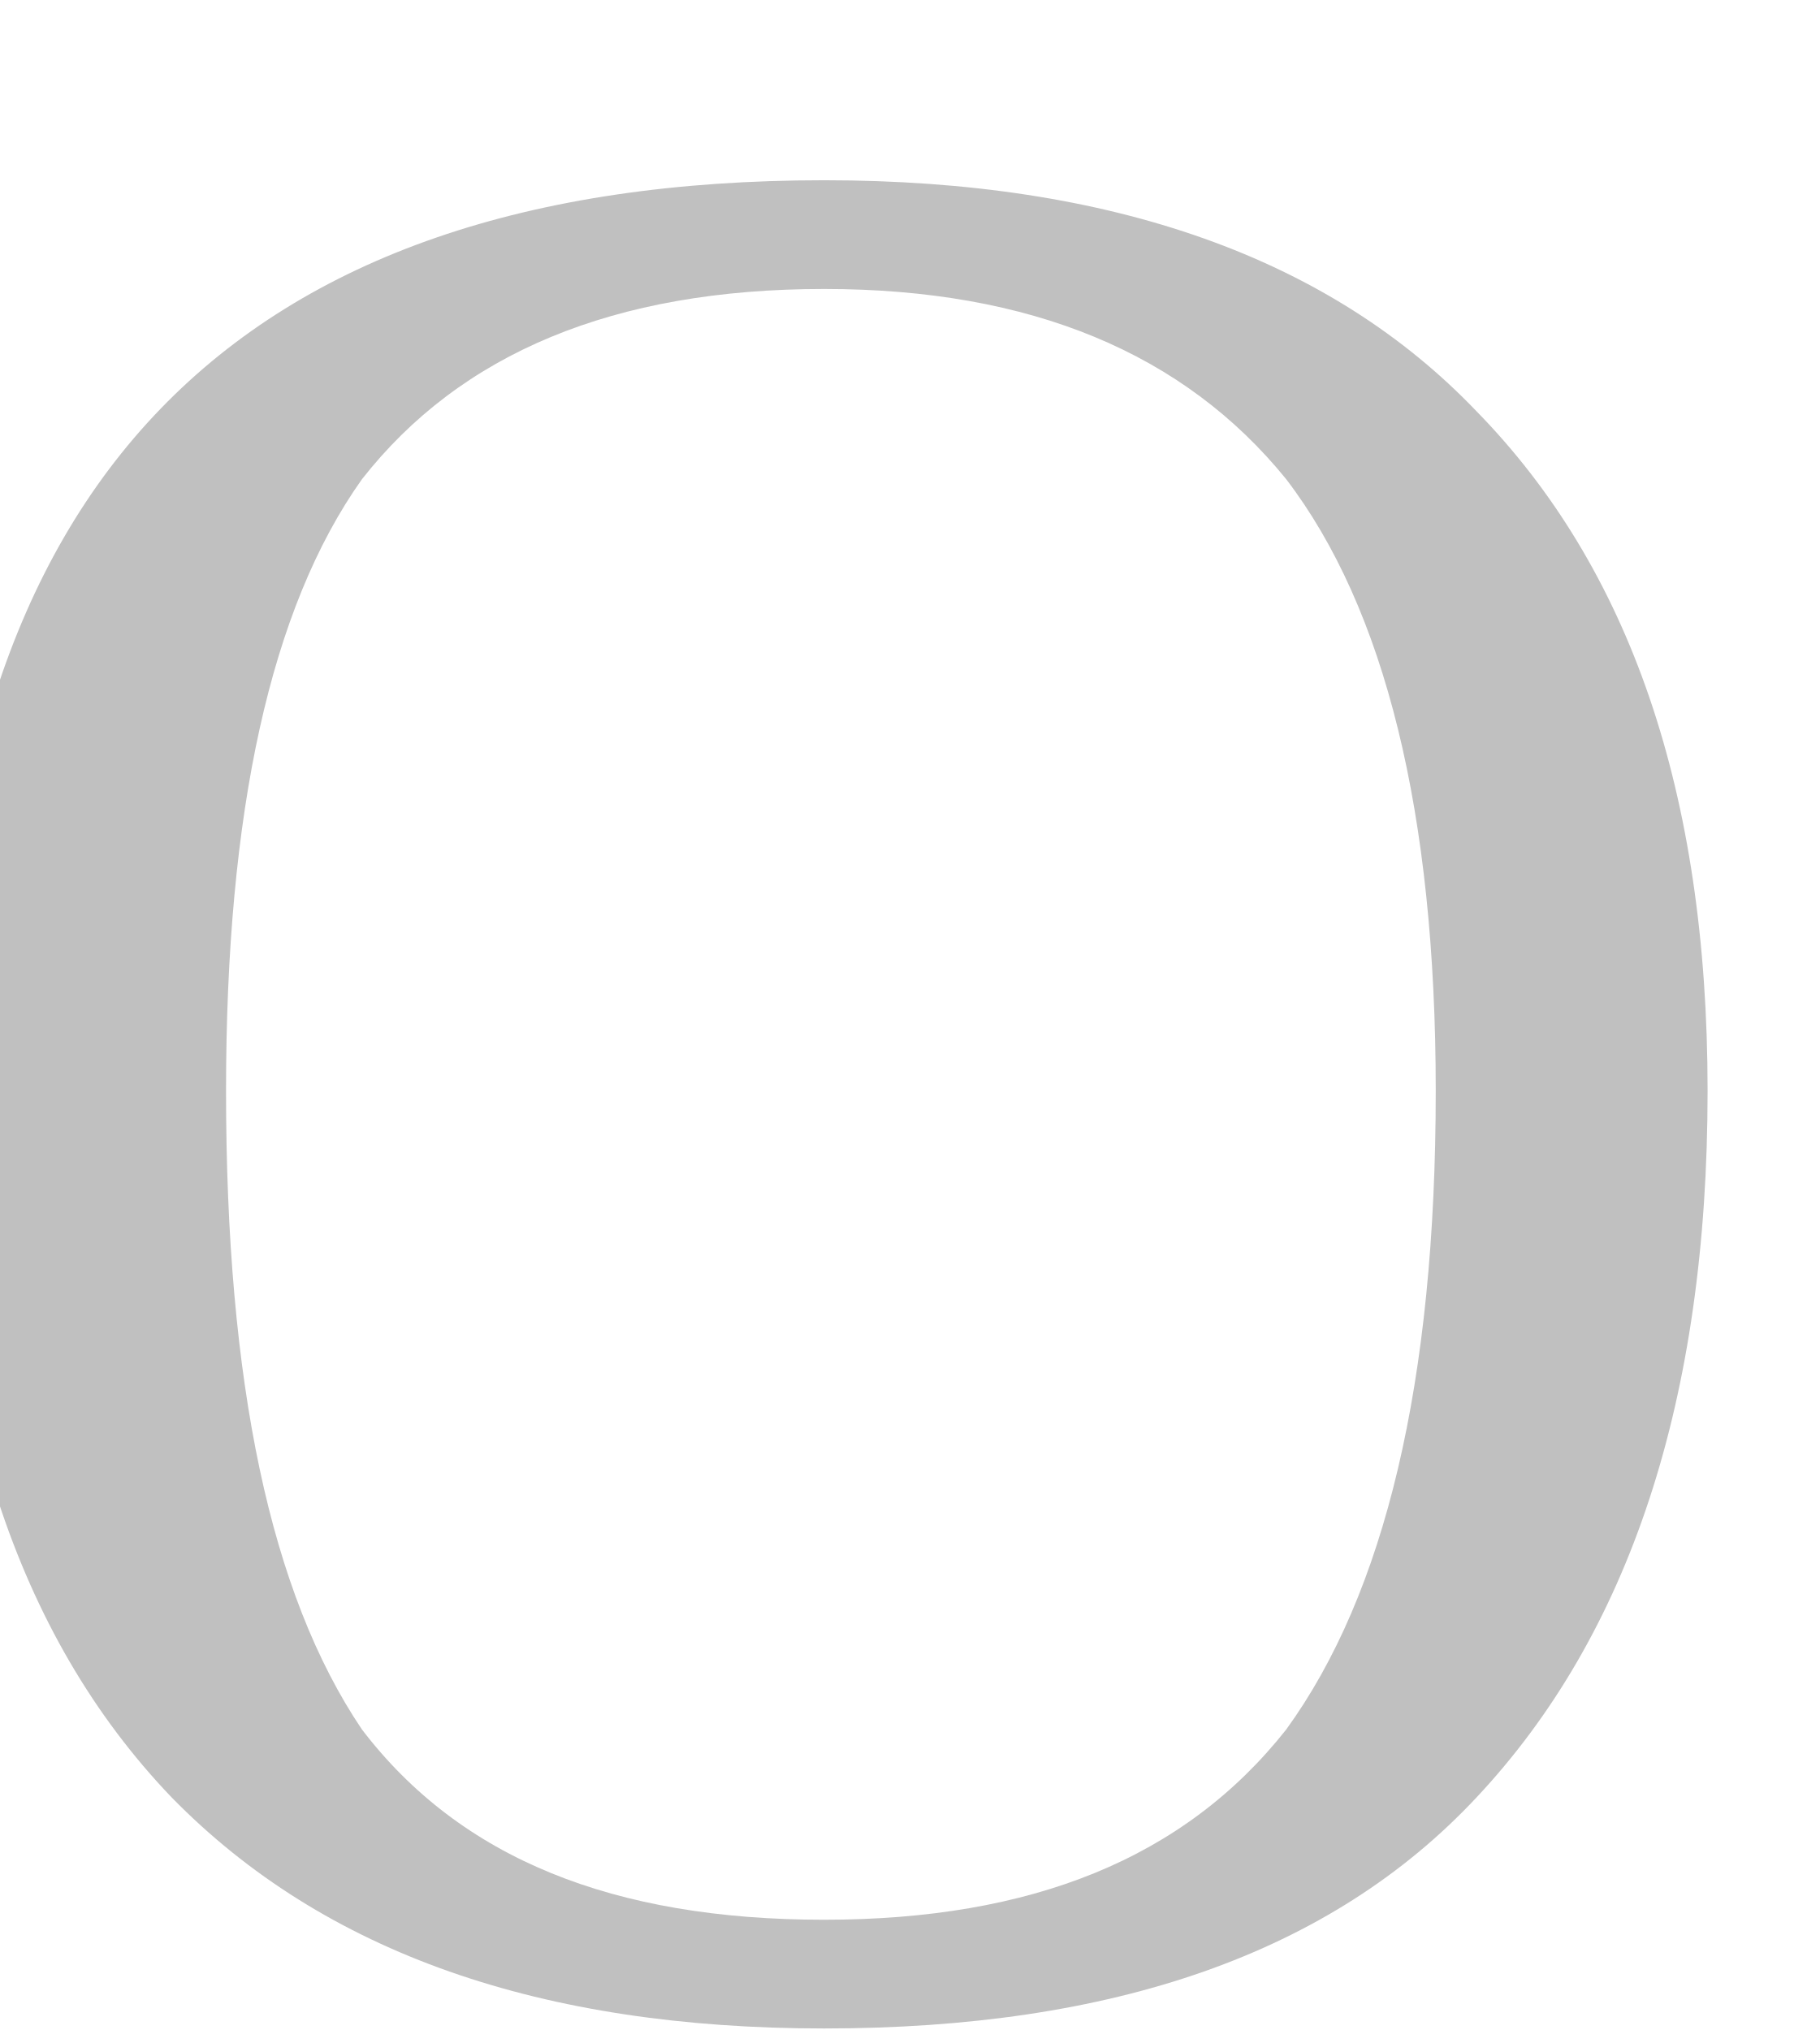
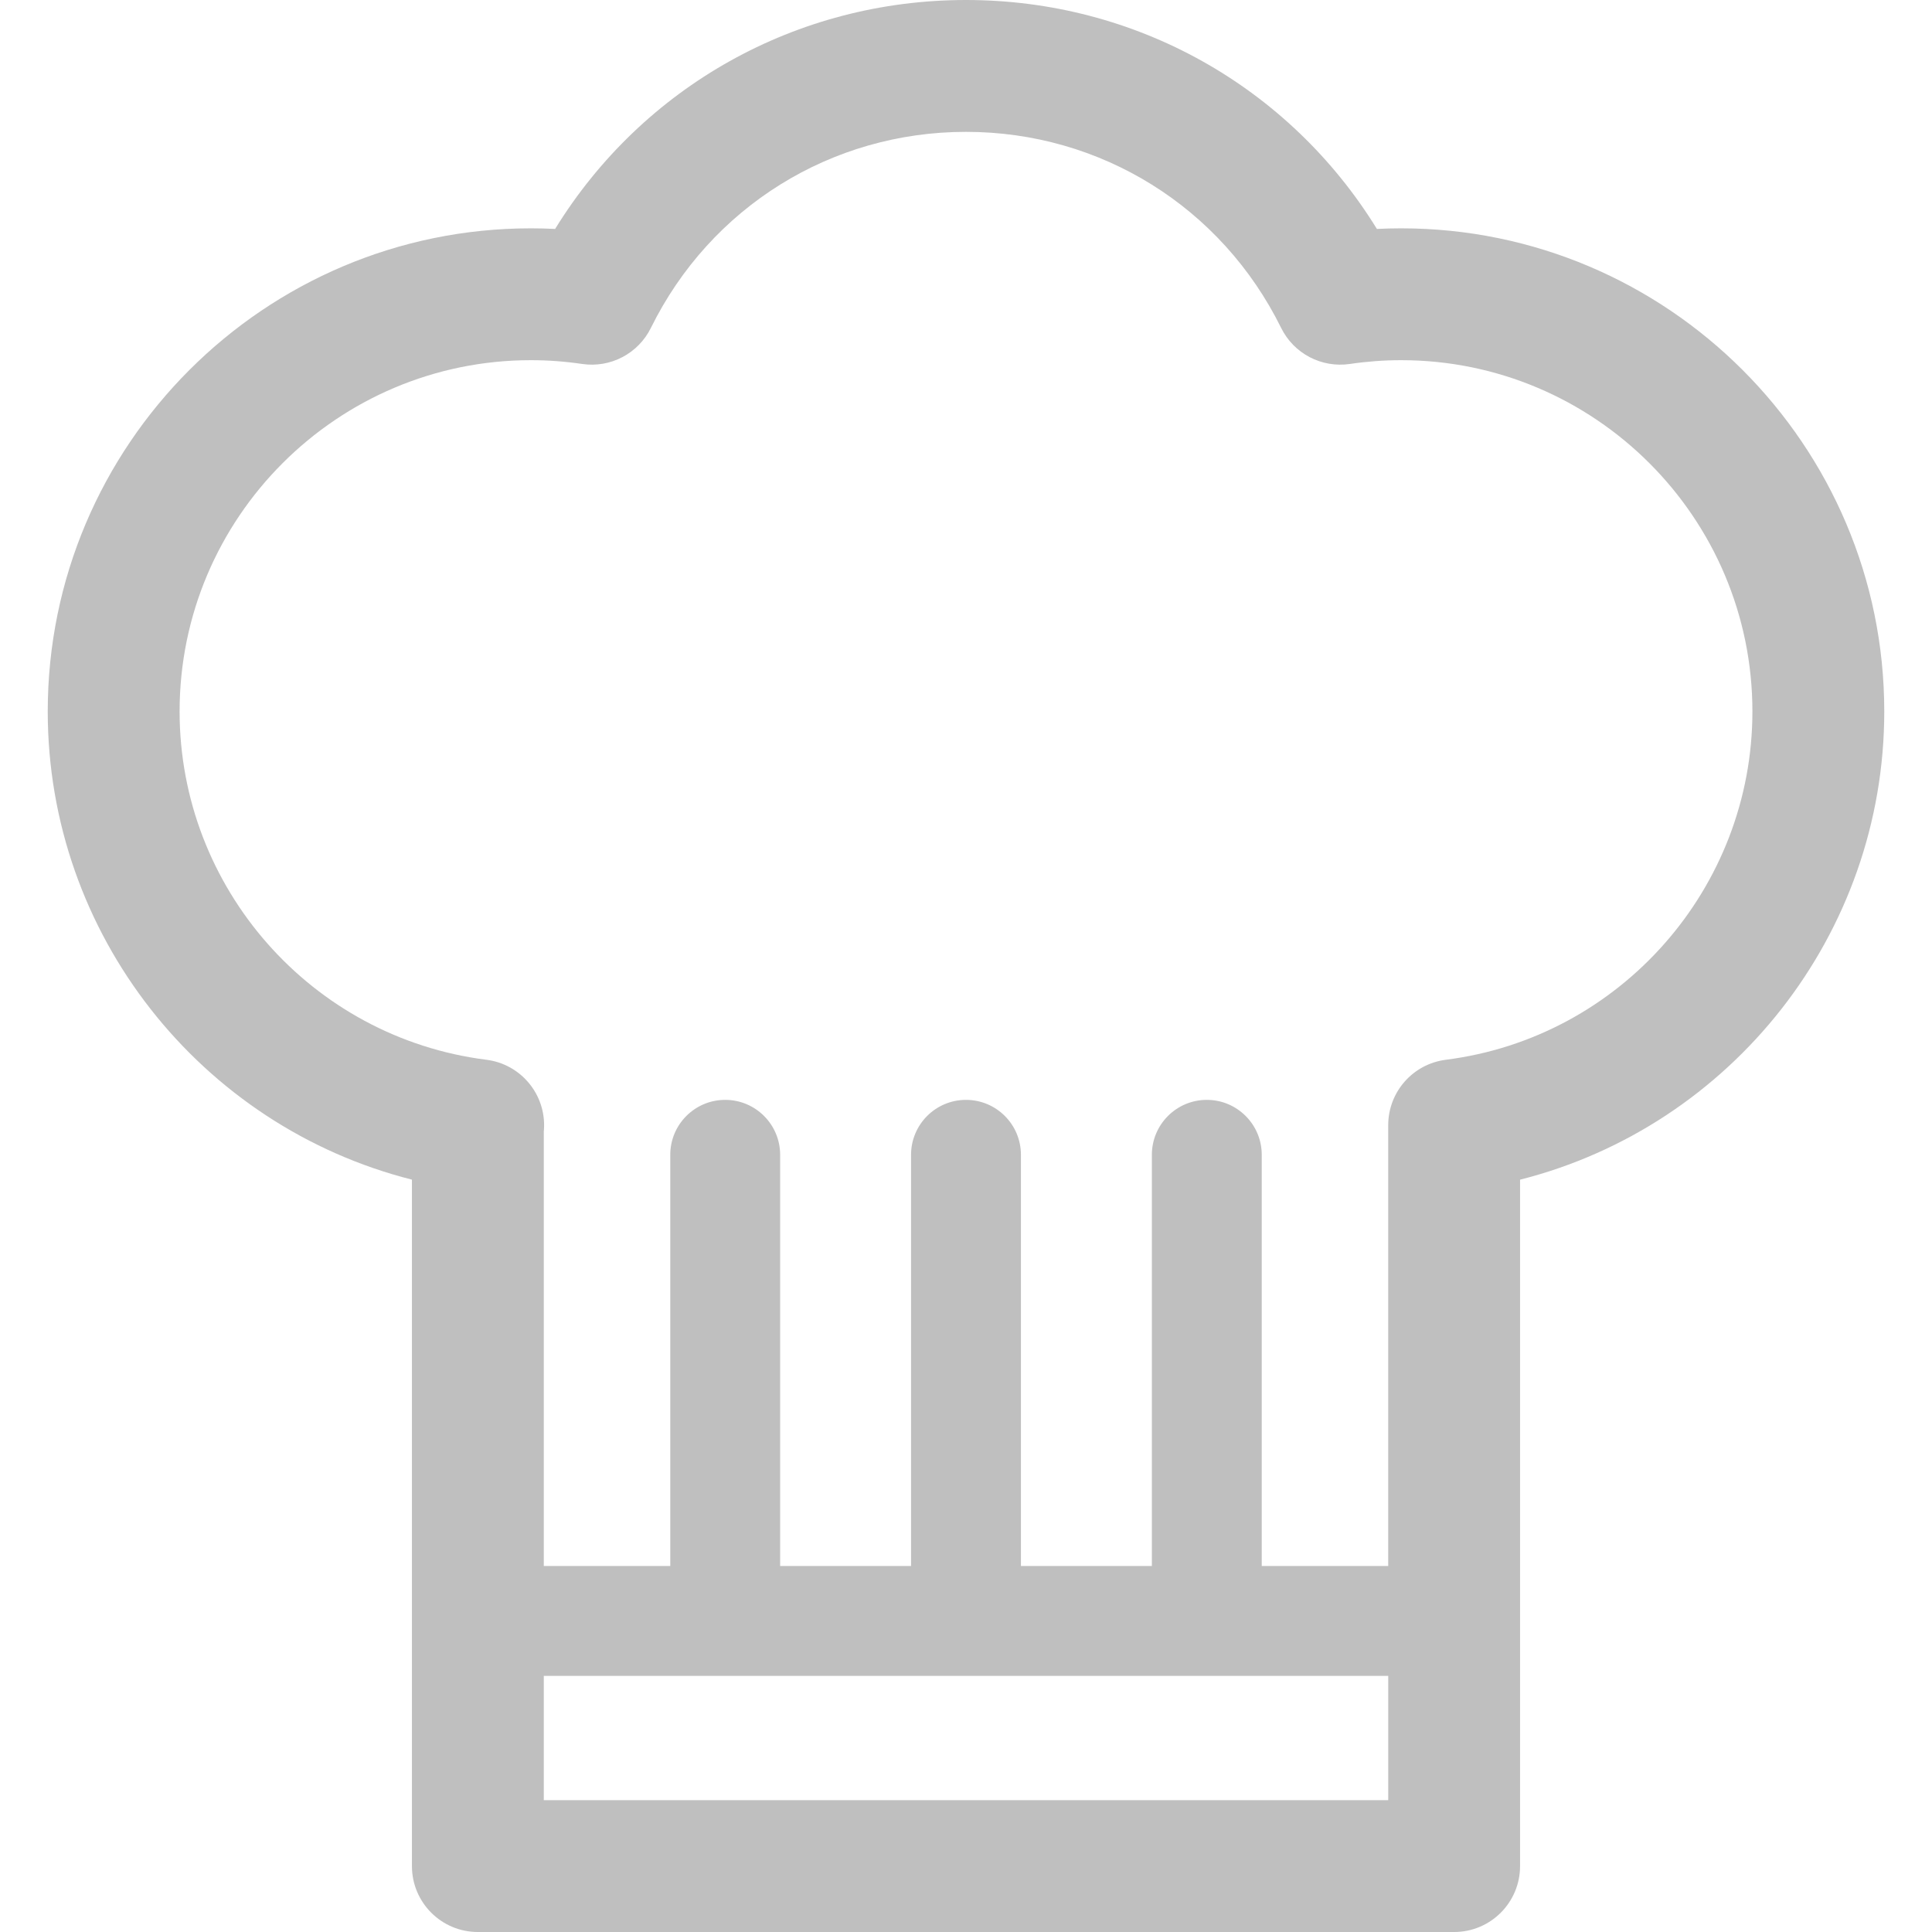
- <svg xmlns="http://www.w3.org/2000/svg" width="2.092mm" height="2.334mm" viewBox="0 0 2.092 2.334" version="1.1" id="svg1">
+ <svg xmlns="http://www.w3.org/2000/svg" fill="#000000" height="800px" width="800px" version="1.1" id="Capa_1" viewBox="0 0 219.792 219.792" xml:space="preserve">
  <defs id="defs1" />
-   <g id="layer1" transform="translate(-84.72844,-106.2537)">
-     <text xml:space="preserve" style="font-size:3.175px;fill:#c0c0c0;stroke-width:0.265;fill-opacity:1" x="84.535" y="108.556" id="text1">
-       <tspan id="tspan1" style="stroke-width:0.265;fill:#c0c0c0;fill-opacity:1" x="84.535" y="108.556">O</tspan>
-     </text>
+   <g id="g1" style="stroke-width:1;stroke-dasharray:none">
+     <path d="M159.4,25.975c-0.916,0-1.836,0.024-2.759,0.07C146.664,9.856,129.195,0,109.896,0c-19.3,0-36.769,9.856-46.744,26.045   c-0.923-0.047-1.844-0.07-2.76-0.07c-30.306,0-54.961,24.656-54.961,54.962c0,25.355,17.397,47.182,41.432,53.264v78.092   c0,4.143,3.357,7.5,7.5,7.5h111.066c4.143,0,7.5-3.357,7.5-7.5v-78.088c24.031-6.084,41.432-27.917,41.432-53.268   C214.361,50.631,189.706,25.975,159.4,25.975z M157.929,204.792H61.863v-14.136h20.639h27.395h27.396h20.638V204.792z    M164.485,120.563c-3.747,0.476-6.556,3.663-6.556,7.44v50.152h-14.388v-46.779c0-3.452-2.798-6.25-6.25-6.25   c-3.452,0-6.25,2.798-6.25,6.25v46.779h-14.896v-46.779c0-3.452-2.798-6.25-6.25-6.25c-3.452,0-6.25,2.798-6.25,6.25v46.779H88.752   v-46.779c0-3.452-2.798-6.25-6.25-6.25c-3.452,0-6.25,2.798-6.25,6.25v46.779H61.863V128.73c0.008-0.085,0.015-0.17,0.021-0.255   c0.248-3.952-2.618-7.416-6.547-7.912c-19.899-2.51-34.905-19.546-34.905-39.626c0-22.035,17.927-39.962,39.961-39.962   c1.929,0,3.893,0.144,5.842,0.431c3.221,0.472,6.374-1.184,7.813-4.102C80.837,23.546,94.575,15,109.896,15   c15.32,0,29.058,8.547,35.852,22.305c1.439,2.917,4.587,4.571,7.814,4.101c1.944-0.286,3.908-0.431,5.838-0.431   c22.034,0,39.961,17.927,39.961,39.962C199.361,101.005,184.368,118.04,164.485,120.563z" id="path1" style="stroke-width:1;stroke-dasharray:none;fill:#bfbfbf;fill-opacity:1" />
  </g>
</svg>
